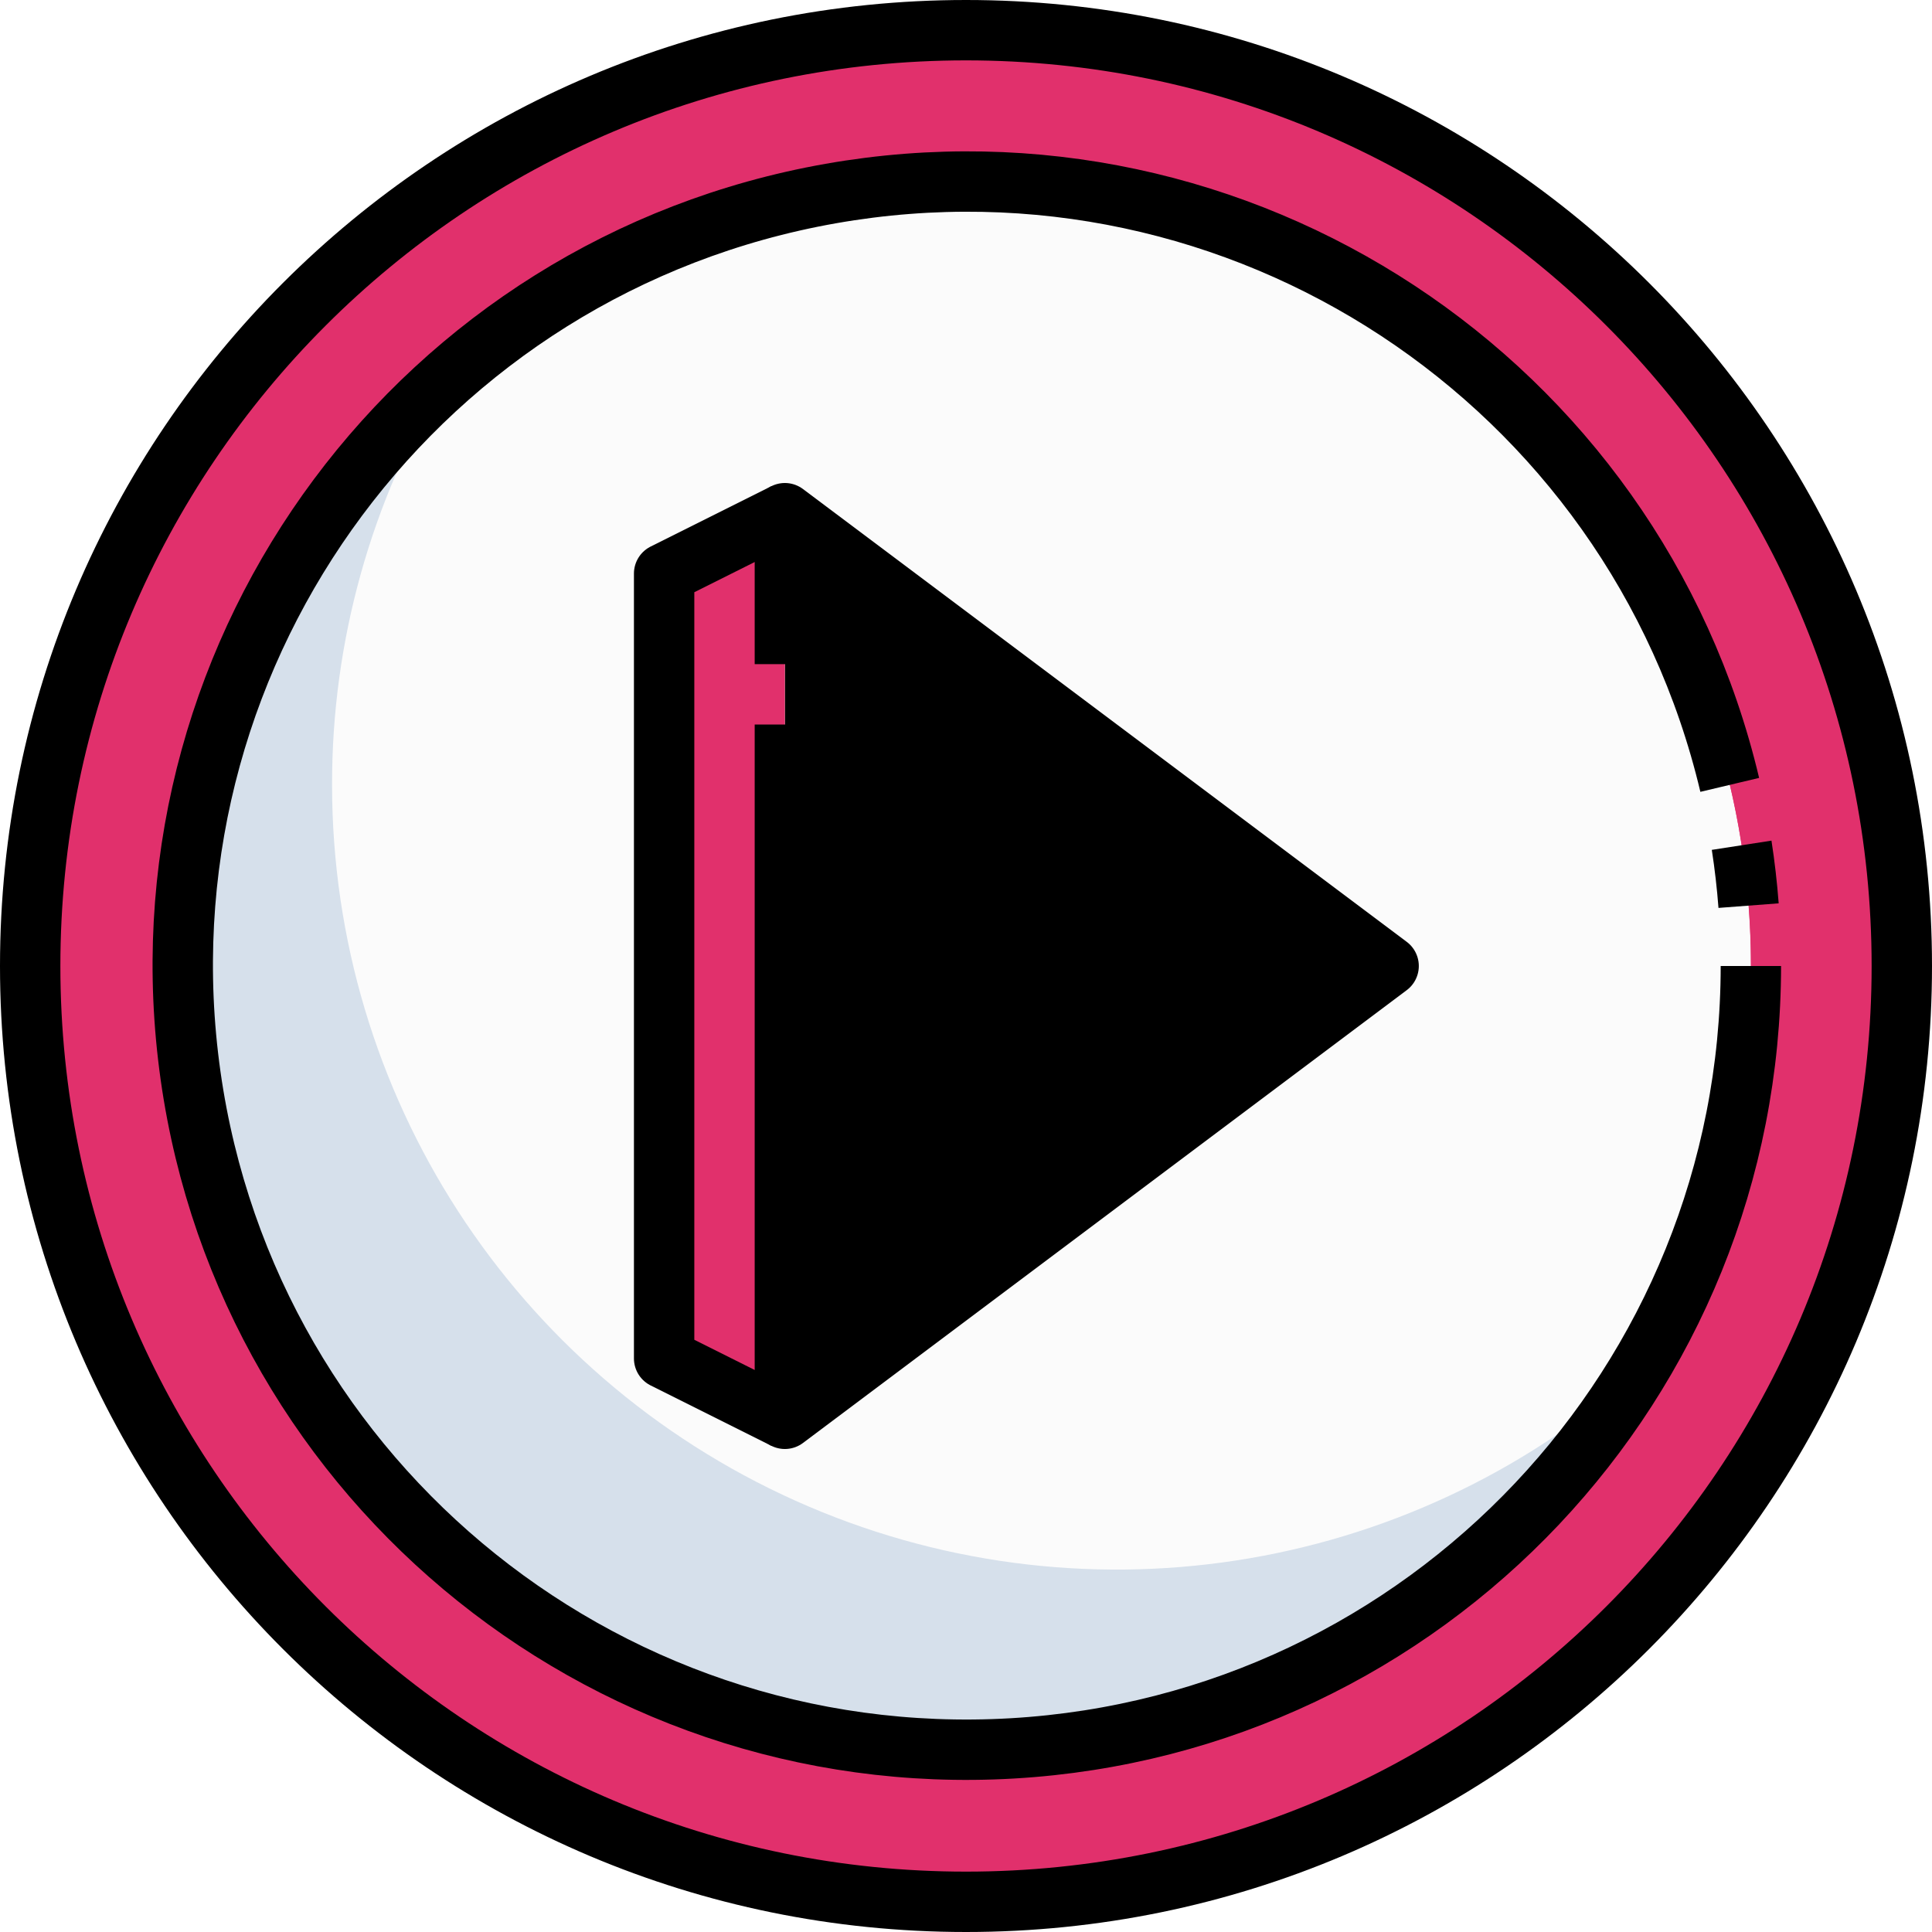
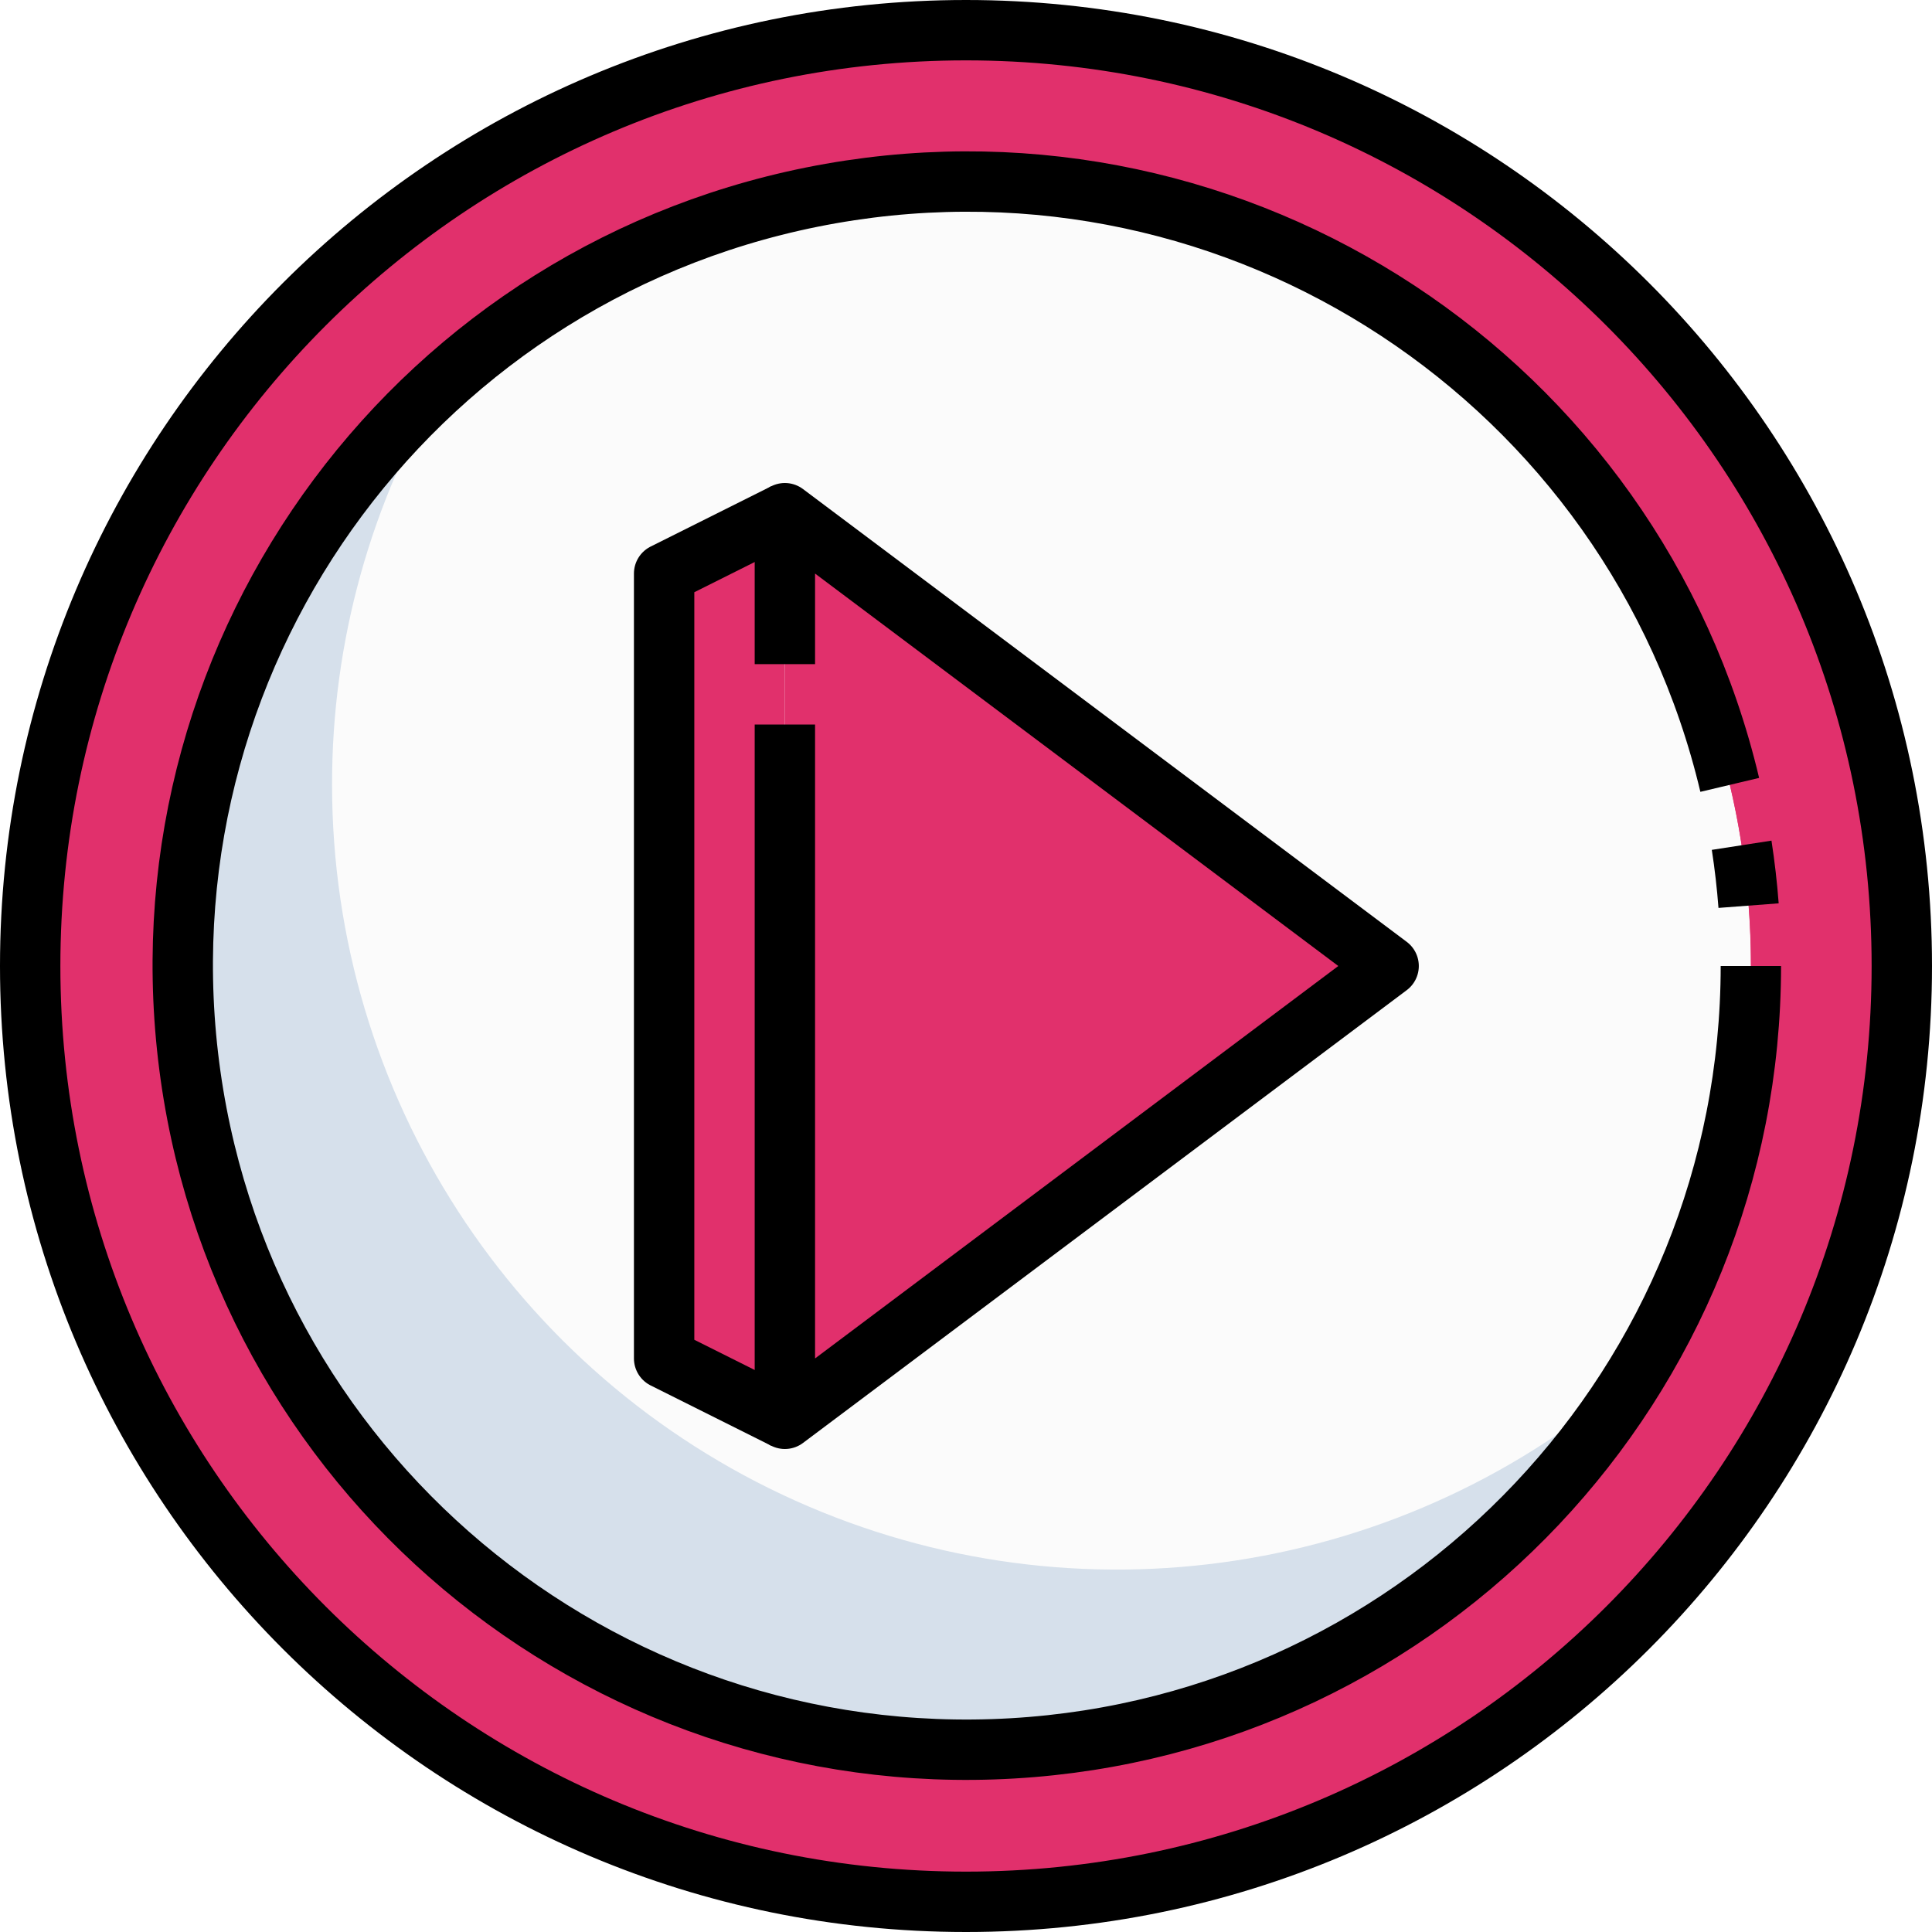
<svg xmlns="http://www.w3.org/2000/svg" viewBox="0 0 64 64">
  <g id="_09-Play" data-name="09-Play">
    <circle cx="32" cy="32" r="26" style="fill:#fbfbfb" />
    <path d="M11,26a25.885,25.885,0,0,1,3.737-13.436A26,26,0,1,0,54.263,45.436,26,26,0,0,1,11,26Z" style="fill:#d6e0eb" />
    <path d="M32,1A31,31,0,1,0,63,32,31,31,0,0,0,32,1Zm0,57A26,26,0,1,1,58,32,26,26,0,0,1,32,58Z" style="fill:#E1306C" />
-     <polygon points="26 17 26 47 46 32 26 17" style="fill#E1306C" />
+     <polygon points="26 17 26 47 46 32 26 17" style="fill:#E1306C" />
    <polygon points="26 17 26 47 22 45 22 19 26 17" style="fill:#E1306C" />
    <path d="M54.873,51.5a2.5,2.5,0,0,1-2-3.992,26,26,0,0,0,0-31.015,2.5,2.5,0,1,1,4.01-2.985,31,31,0,0,1,0,36.985A2.5,2.5,0,0,1,54.873,51.5Z" style="fill:#E1306C" />
    <path d="M9.127,51.5A2.5,2.5,0,0,1,7.12,50.493a31,31,0,0,1,0-36.985,2.5,2.5,0,1,1,4.01,2.985,26,26,0,0,0,0,31.015,2.5,2.5,0,0,1-2,3.992Z" style="fill:#E1306C" />
    <path d="M23.106,38.553A2,2,0,0,1,22,36.764V45l4,2V36.764A2,2,0,0,1,23.106,38.553Z" style="fill:#E1306C" />
    <circle cx="32" cy="32" r="31" style="fill:none;stroke:#000;stroke-linejoin:round;stroke-width:2px" />
    <path d="M57.694,28q.153.988.23,2" style="fill:none;stroke:#000;stroke-linejoin:round;stroke-width:2px" />
    <path d="M58,32a25.972,25.972,0,1,1-.7-6" style="fill:none;stroke:#000;stroke-linejoin:round;stroke-width:2px" />
    <polyline points="26 22 26 17 46 32 26 47 26 24" style="fill:none;stroke:#000;stroke-linejoin:round;stroke-width:2px" />
    <polyline points="26 47 22 45 22 19 26 17" style="fill:none;stroke:#000;stroke-linejoin:round;stroke-width:2px" />
  </g>
</svg>
